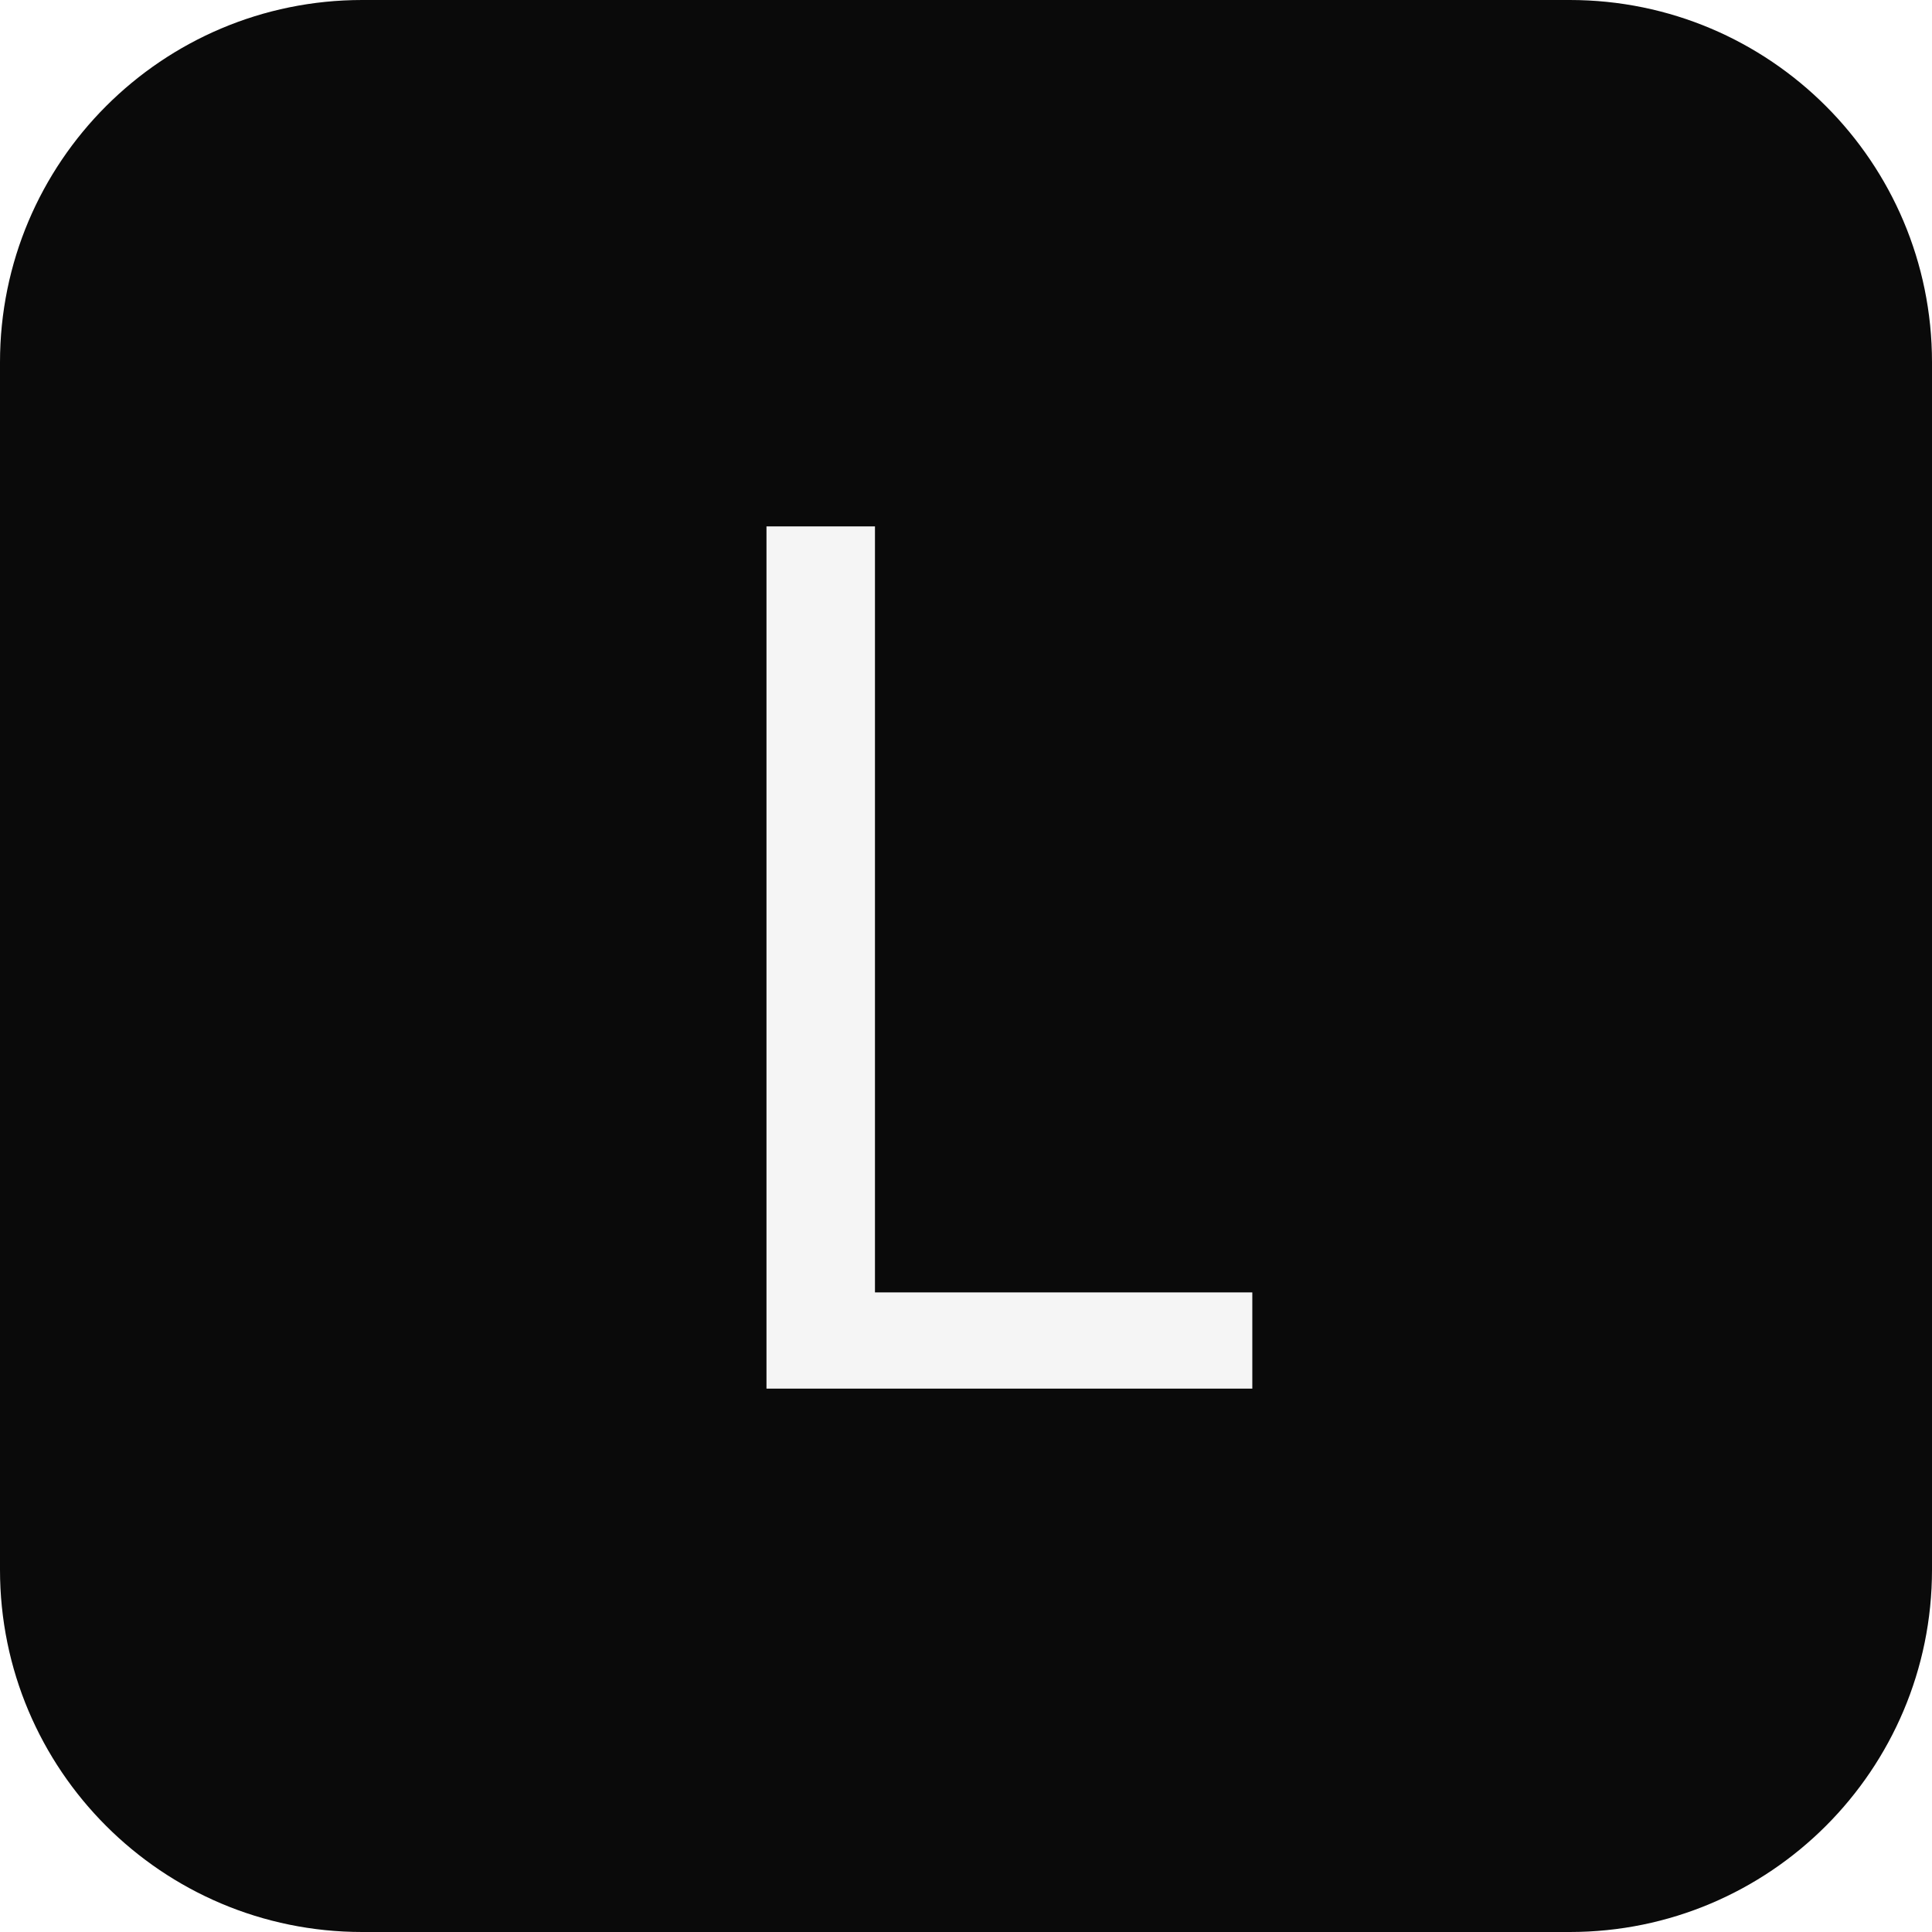
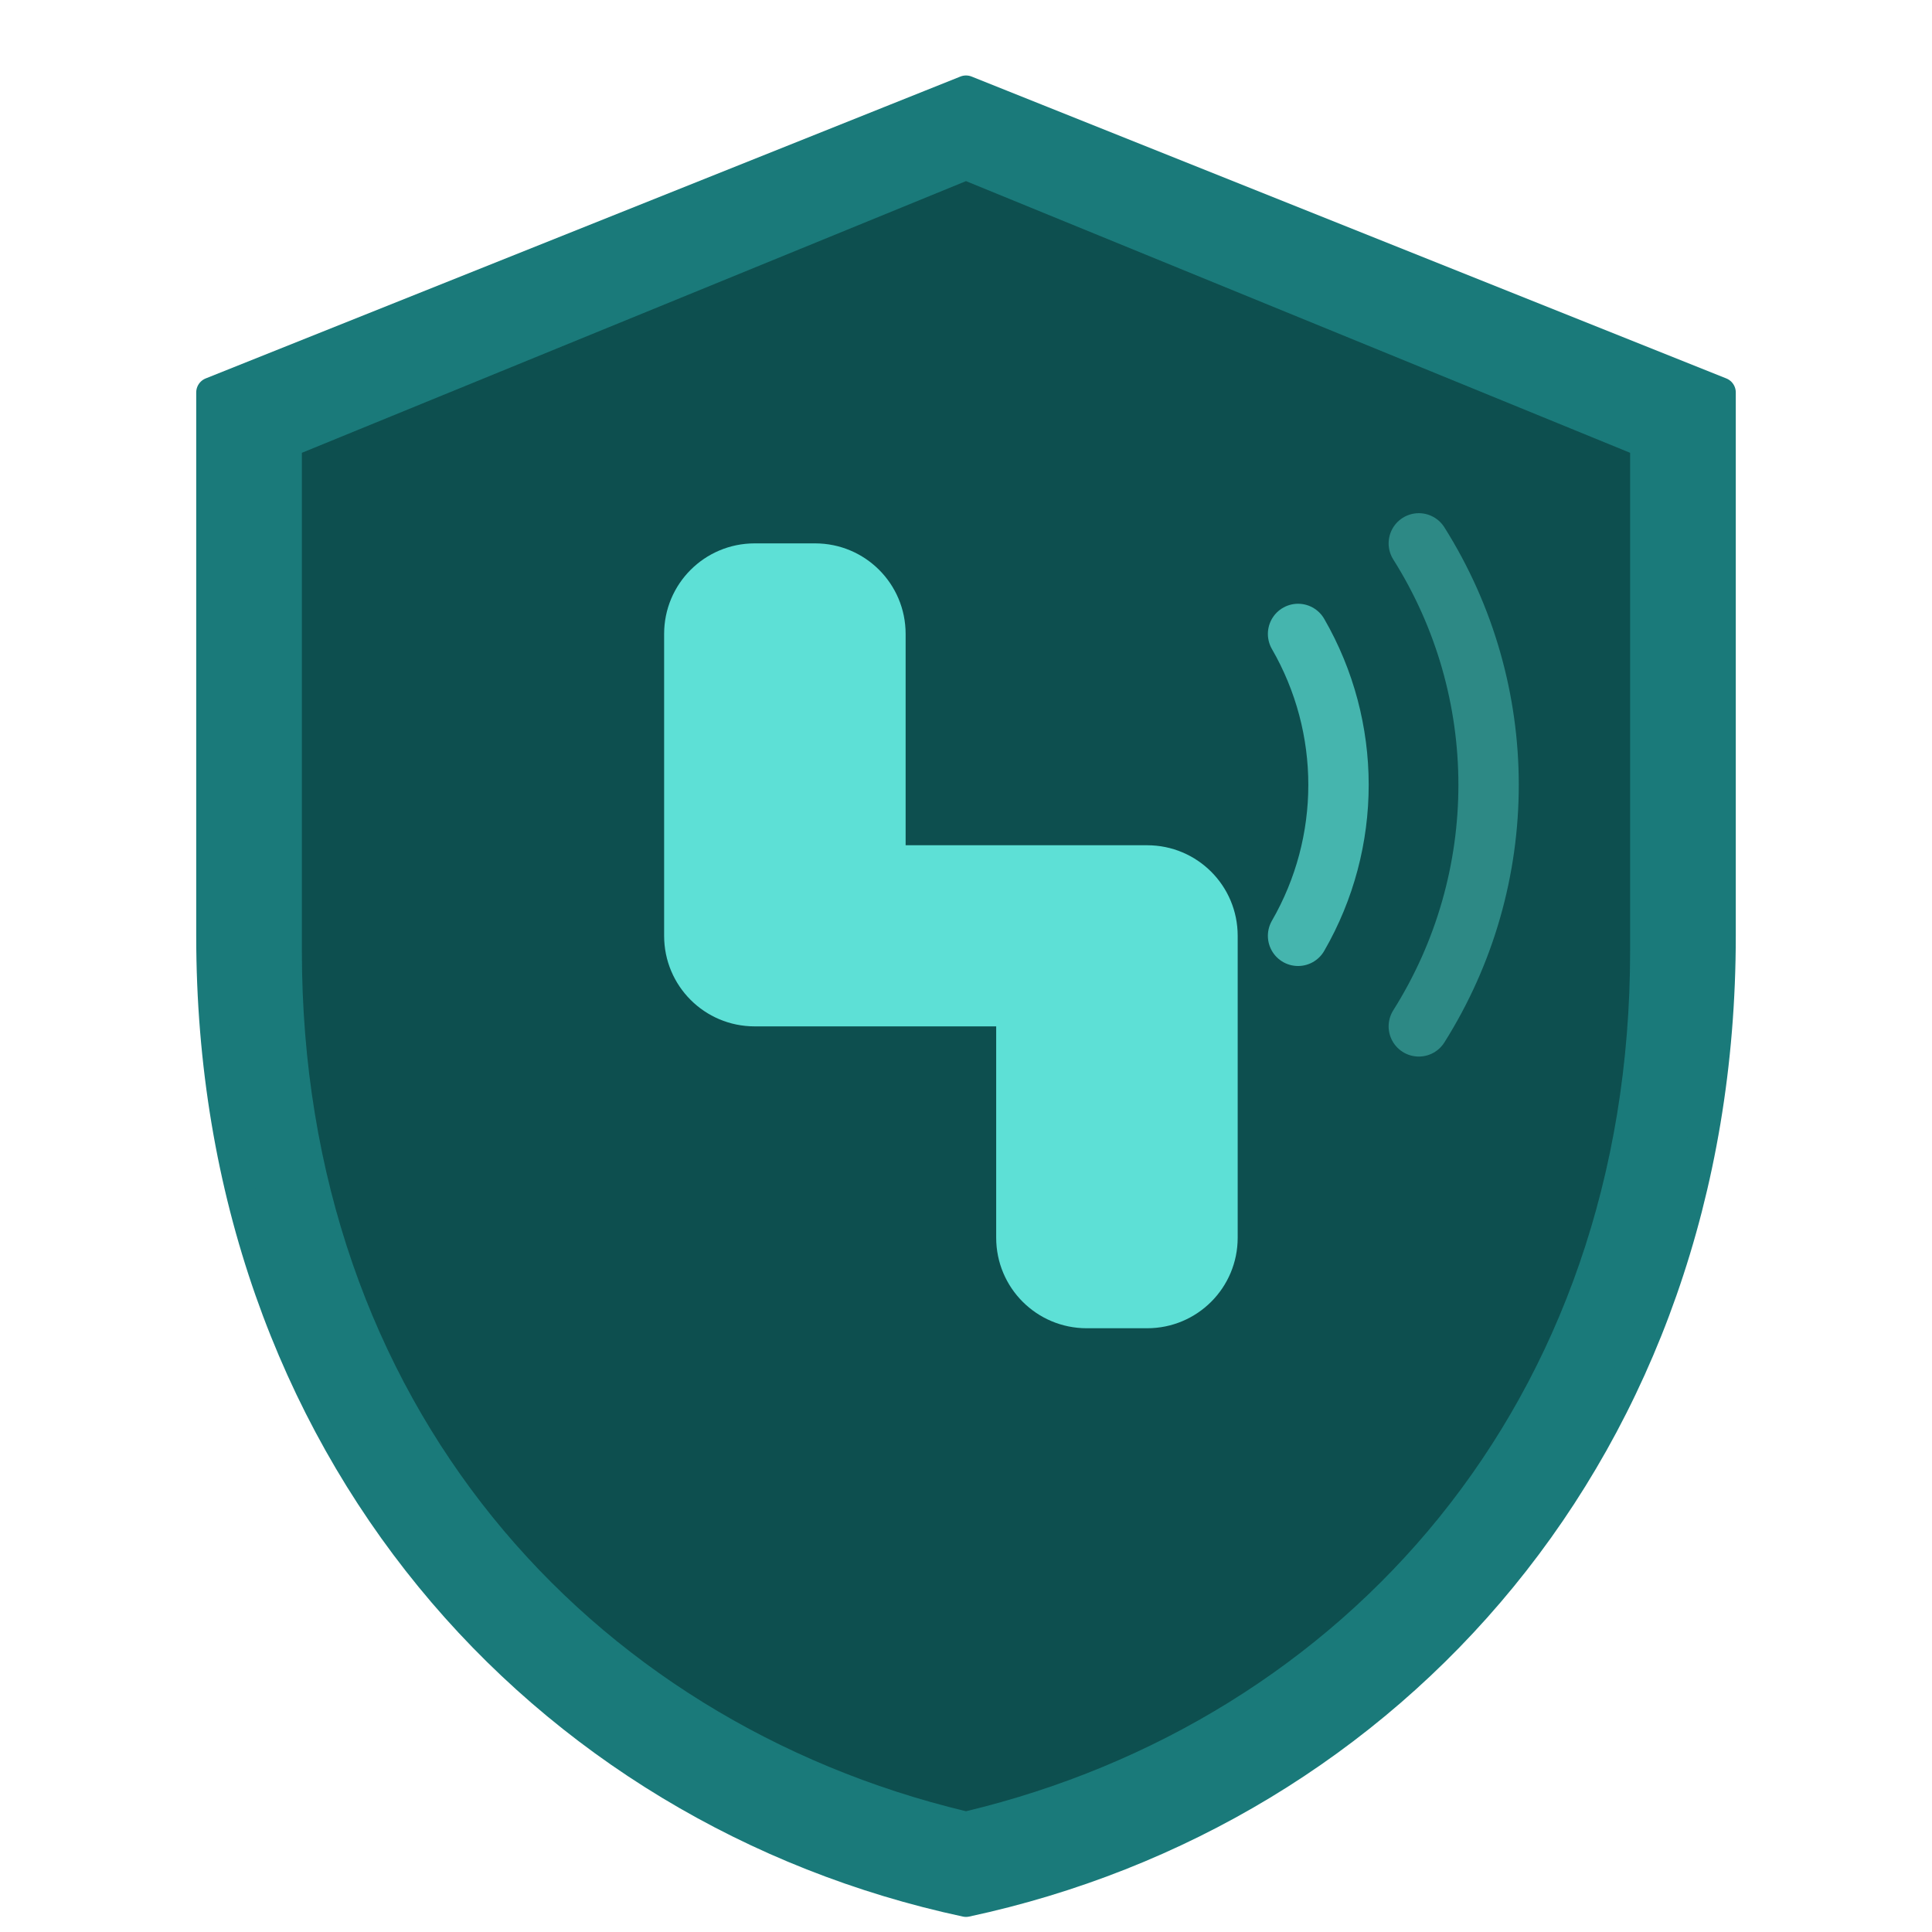
<svg xmlns="http://www.w3.org/2000/svg" viewBox="0 0 32 32">
-   <rect width="32" height="32" rx="6" fill="#0a0a0a" />
-   <text x="16" y="23" text-anchor="middle" font-size="20" font-family="system-ui, sans-serif" fill="#f5f5f5">L</text>
+   <path d="M16 1.5L3.5 6.5v9c0 8.5 5.5 14.5 12.5 16 7-1.5 12.5-7.5 12.5-16v-9L16 1.5z" fill="#1a7a7a" stroke="#1a7a7a" stroke-width="0.5" stroke-linejoin="round" />
+   <path d="M16 3L5 7.5v8.25c0 7.5 4.75 12.75 11 14.25 6.25-1.5 11-6.75 11-14.25V7.5L16 3z" fill="#0d4f4f" />
+   <path d="M11 10.5c0-.83.67-1.5 1.5-1.5h1c.83 0 1.5.67 1.5 1.5v3.5h4c.83 0 1.5.67 1.5 1.5v5c0 .83-.67 1.5-1.5 1.5h-1c-.83 0-1.5-.67-1.5-1.5V17h-4c-.83 0-1.5-.67-1.5-1.5v-5z" fill="#5de0d6" />
+   <path d="M21.5 10.5a5 5 0 0 1 0 5" stroke="#5de0d6" stroke-width="1" fill="none" stroke-linecap="round" opacity="0.7" />
+   <path d="M23.5 9a7.5 7.5 0 0 1 0 8" stroke="#5de0d6" stroke-width="1" fill="none" stroke-linecap="round" opacity="0.4" />
</svg>
